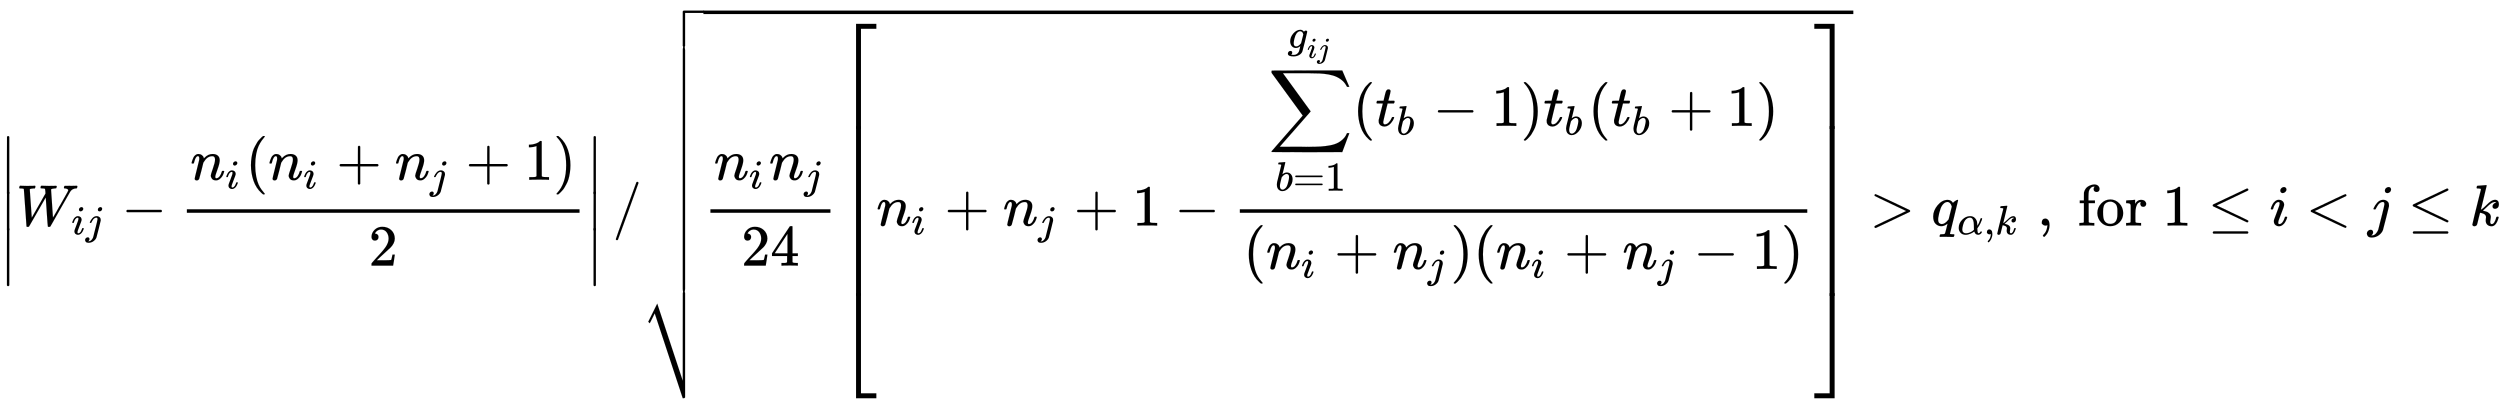
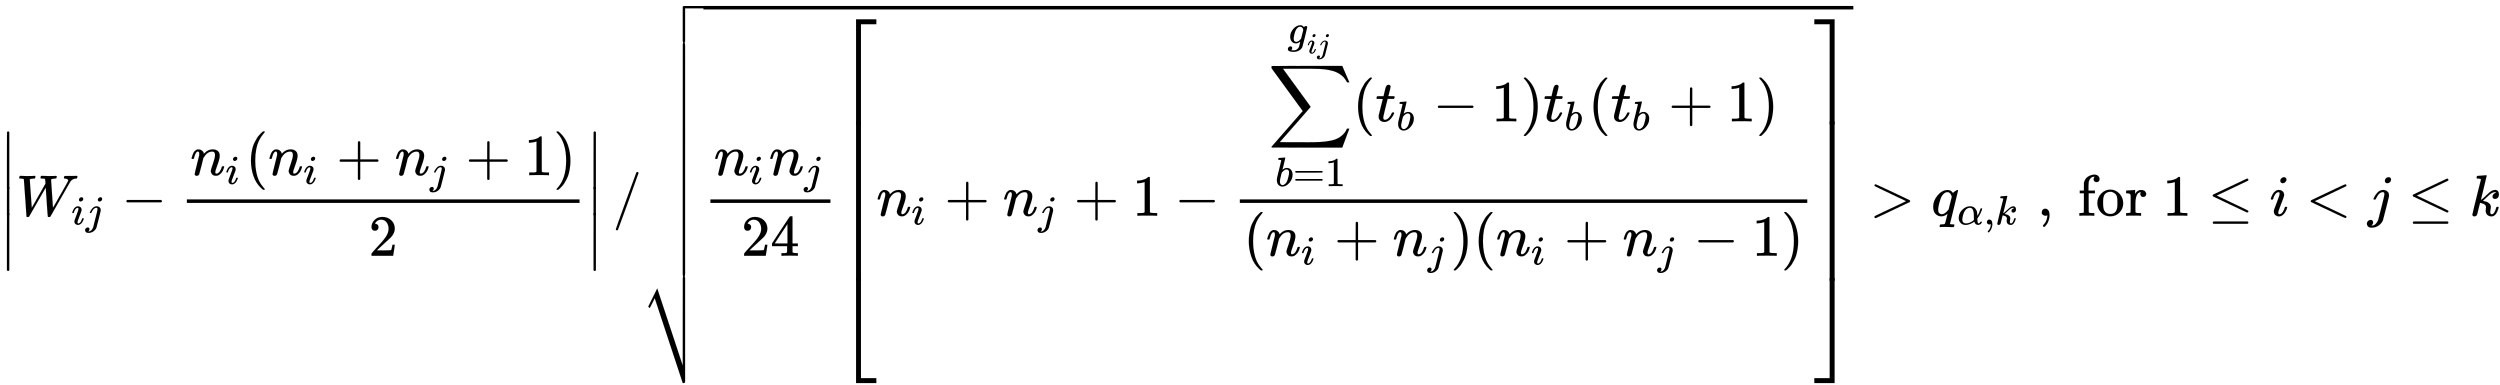
- <svg xmlns="http://www.w3.org/2000/svg" xmlns:xlink="http://www.w3.org/1999/xlink" role="img" aria-hidden="true" style="vertical-align: -7.01ex;font-size: 10pt;font-family: 'Microsoft Sans Serif';color: Black;" viewBox="0 -3864.9 42826.9 6884.8" focusable="false" width="99.469ex" height="15.991ex">
+ <svg xmlns="http://www.w3.org/2000/svg" xmlns:xlink="http://www.w3.org/1999/xlink" role="img" aria-hidden="true" style="vertical-align: -6.73ex;font-size: 10pt;font-family: 'Microsoft Sans Serif';color: Black;" viewBox="0 -3695.9 42826.9 6595.1" focusable="false" width="99.469ex" height="15.318ex">
  <defs id="MathJax_SVG_glyphs">
    <path id="MJMAIN-7C" stroke-width="1" d="M 139 -249 H 137 Q 125 -249 119 -235 V 251 L 120 737 Q 130 750 139 750 Q 152 750 159 735 V -235 Q 151 -249 141 -249 H 139 Z" />
    <path id="MJMATHI-57" stroke-width="1" d="M 436 683 Q 450 683 486 682 T 553 680 Q 604 680 638 681 T 677 682 Q 695 682 695 674 Q 695 670 692 659 Q 687 641 683 639 T 661 637 Q 636 636 621 632 T 600 624 T 597 615 Q 597 603 613 377 T 629 138 L 631 141 Q 633 144 637 151 T 649 170 T 666 200 T 690 241 T 720 295 T 759 362 Q 863 546 877 572 T 892 604 Q 892 619 873 628 T 831 637 Q 817 637 817 647 Q 817 650 819 660 Q 823 676 825 679 T 839 682 Q 842 682 856 682 T 895 682 T 949 681 Q 1015 681 1034 683 Q 1048 683 1048 672 Q 1048 666 1045 655 T 1038 640 T 1028 637 Q 1006 637 988 631 T 958 617 T 939 600 T 927 584 L 923 578 L 754 282 Q 586 -14 585 -15 Q 579 -22 561 -22 Q 546 -22 542 -17 Q 539 -14 523 229 T 506 480 L 494 462 Q 472 425 366 239 Q 222 -13 220 -15 T 215 -19 Q 210 -22 197 -22 Q 178 -22 176 -15 Q 176 -12 154 304 T 131 622 Q 129 631 121 633 T 82 637 H 58 Q 51 644 51 648 Q 52 671 64 683 H 76 Q 118 680 176 680 Q 301 680 313 683 H 323 Q 329 677 329 674 T 327 656 Q 322 641 318 637 H 297 Q 236 634 232 620 Q 262 160 266 136 L 501 550 L 499 587 Q 496 629 489 632 Q 483 636 447 637 Q 428 637 422 639 T 416 648 Q 416 650 418 660 Q 419 664 420 669 T 421 676 T 424 680 T 428 682 T 436 683 Z" />
    <path id="MJMATHI-69" stroke-width="1" d="M 184 600 Q 184 624 203 642 T 247 661 Q 265 661 277 649 T 290 619 Q 290 596 270 577 T 226 557 Q 211 557 198 567 T 184 600 Z M 21 287 Q 21 295 30 318 T 54 369 T 98 420 T 158 442 Q 197 442 223 419 T 250 357 Q 250 340 236 301 T 196 196 T 154 83 Q 149 61 149 51 Q 149 26 166 26 Q 175 26 185 29 T 208 43 T 235 78 T 260 137 Q 263 149 265 151 T 282 153 Q 302 153 302 143 Q 302 135 293 112 T 268 61 T 223 11 T 161 -11 Q 129 -11 102 10 T 74 74 Q 74 91 79 106 T 122 220 Q 160 321 166 341 T 173 380 Q 173 404 156 404 H 154 Q 124 404 99 371 T 61 287 Q 60 286 59 284 T 58 281 T 56 279 T 53 278 T 49 278 T 41 278 H 27 Q 21 284 21 287 Z" />
    <path id="MJMATHI-6A" stroke-width="1" d="M 297 596 Q 297 627 318 644 T 361 661 Q 378 661 389 651 T 403 623 Q 403 595 384 576 T 340 557 Q 322 557 310 567 T 297 596 Z M 288 376 Q 288 405 262 405 Q 240 405 220 393 T 185 362 T 161 325 T 144 293 L 137 279 Q 135 278 121 278 H 107 Q 101 284 101 286 T 105 299 Q 126 348 164 391 T 252 441 Q 253 441 260 441 T 272 442 Q 296 441 316 432 Q 341 418 354 401 T 367 348 V 332 L 318 133 Q 267 -67 264 -75 Q 246 -125 194 -164 T 75 -204 Q 25 -204 7 -183 T -12 -137 Q -12 -110 7 -91 T 53 -71 Q 70 -71 82 -81 T 95 -112 Q 95 -148 63 -167 Q 69 -168 77 -168 Q 111 -168 139 -140 T 182 -74 L 193 -32 Q 204 11 219 72 T 251 197 T 278 308 T 289 365 Q 289 372 288 376 Z" />
    <path id="MJMAIN-2212" stroke-width="1" d="M 84 237 T 84 250 T 98 270 H 679 Q 694 262 694 250 T 679 230 H 98 Q 84 237 84 250 Z" />
    <path id="MJMATHI-6E" stroke-width="1" d="M 21 287 Q 22 293 24 303 T 36 341 T 56 388 T 89 425 T 135 442 Q 171 442 195 424 T 225 390 T 231 369 Q 231 367 232 367 L 243 378 Q 304 442 382 442 Q 436 442 469 415 T 503 336 T 465 179 T 427 52 Q 427 26 444 26 Q 450 26 453 27 Q 482 32 505 65 T 540 145 Q 542 153 560 153 Q 580 153 580 145 Q 580 144 576 130 Q 568 101 554 73 T 508 17 T 439 -10 Q 392 -10 371 17 T 350 73 Q 350 92 386 193 T 423 345 Q 423 404 379 404 H 374 Q 288 404 229 303 L 222 291 L 189 157 Q 156 26 151 16 Q 138 -11 108 -11 Q 95 -11 87 -5 T 76 7 T 74 17 Q 74 30 112 180 T 152 343 Q 153 348 153 366 Q 153 405 129 405 Q 91 405 66 305 Q 60 285 60 284 Q 58 278 41 278 H 27 Q 21 284 21 287 Z" />
    <path id="MJMAIN-28" stroke-width="1" d="M 94 250 Q 94 319 104 381 T 127 488 T 164 576 T 202 643 T 244 695 T 277 729 T 302 750 H 315 H 319 Q 333 750 333 741 Q 333 738 316 720 T 275 667 T 226 581 T 184 443 T 167 250 T 184 58 T 225 -81 T 274 -167 T 316 -220 T 333 -241 Q 333 -250 318 -250 H 315 H 302 L 274 -226 Q 180 -141 137 -14 T 94 250 Z" />
    <path id="MJMAIN-2B" stroke-width="1" d="M 56 237 T 56 250 T 70 270 H 369 V 420 L 370 570 Q 380 583 389 583 Q 402 583 409 568 V 270 H 707 Q 722 262 722 250 T 707 230 H 409 V -68 Q 401 -82 391 -82 H 389 H 387 Q 375 -82 369 -68 V 230 H 70 Q 56 237 56 250 Z" />
    <path id="MJMAIN-31" stroke-width="1" d="M 213 578 L 200 573 Q 186 568 160 563 T 102 556 H 83 V 602 H 102 Q 149 604 189 617 T 245 641 T 273 663 Q 275 666 285 666 Q 294 666 302 660 V 361 L 303 61 Q 310 54 315 52 T 339 48 T 401 46 H 427 V 0 H 416 Q 395 3 257 3 Q 121 3 100 0 H 88 V 46 H 114 Q 136 46 152 46 T 177 47 T 193 50 T 201 52 T 207 57 T 213 61 V 578 Z" />
    <path id="MJMAIN-29" stroke-width="1" d="M 60 749 L 64 750 Q 69 750 74 750 H 86 L 114 726 Q 208 641 251 514 T 294 250 Q 294 182 284 119 T 261 12 T 224 -76 T 186 -143 T 145 -194 T 113 -227 T 90 -246 Q 87 -249 86 -250 H 74 Q 66 -250 63 -250 T 58 -247 T 55 -238 Q 56 -237 66 -225 Q 221 -64 221 250 T 66 725 Q 56 737 55 738 Q 55 746 60 749 Z" />
    <path id="MJMAIN-32" stroke-width="1" d="M 109 429 Q 82 429 66 447 T 50 491 Q 50 562 103 614 T 235 666 Q 326 666 387 610 T 449 465 Q 449 422 429 383 T 381 315 T 301 241 Q 265 210 201 149 L 142 93 L 218 92 Q 375 92 385 97 Q 392 99 409 186 V 189 H 449 V 186 Q 448 183 436 95 T 421 3 V 0 H 50 V 19 V 31 Q 50 38 56 46 T 86 81 Q 115 113 136 137 Q 145 147 170 174 T 204 211 T 233 244 T 261 278 T 284 308 T 305 340 T 320 369 T 333 401 T 340 431 T 343 464 Q 343 527 309 573 T 212 619 Q 179 619 154 602 T 119 569 T 109 550 Q 109 549 114 549 Q 132 549 151 535 T 170 489 Q 170 464 154 447 T 109 429 Z" />
    <path id="MJMAIN-2223" stroke-width="1" d="M 139 -249 H 137 Q 125 -249 119 -235 V 251 L 120 737 Q 130 750 139 750 Q 152 750 159 735 V -235 Q 151 -249 141 -249 H 139 Z" />
    <path id="MJMAIN-2F" stroke-width="1" d="M 423 750 Q 432 750 438 744 T 444 730 Q 444 725 271 248 T 92 -240 Q 85 -250 75 -250 Q 68 -250 62 -245 T 56 -231 Q 56 -221 230 257 T 407 740 Q 411 750 423 750 Z" />
    <path id="MJMAIN-34" stroke-width="1" d="M 462 0 Q 444 3 333 3 Q 217 3 199 0 H 190 V 46 H 221 Q 241 46 248 46 T 265 48 T 279 53 T 286 61 Q 287 63 287 115 V 165 H 28 V 211 L 179 442 Q 332 674 334 675 Q 336 677 355 677 H 373 L 379 671 V 211 H 471 V 165 H 379 V 114 Q 379 73 379 66 T 385 54 Q 393 47 442 46 H 471 V 0 H 462 Z M 293 211 V 545 L 74 212 L 183 211 H 293 Z" />
    <path id="MJMAIN-5B" stroke-width="1" d="M 118 -250 V 750 H 255 V 710 H 158 V -210 H 255 V -250 H 118 Z" />
    <path id="MJSZ2-2211" stroke-width="1" d="M 60 948 Q 63 950 665 950 H 1267 L 1325 815 Q 1384 677 1388 669 H 1348 L 1341 683 Q 1320 724 1285 761 Q 1235 809 1174 838 T 1033 881 T 882 898 T 699 902 H 574 H 543 H 251 L 259 891 Q 722 258 724 252 Q 725 250 724 246 Q 721 243 460 -56 L 196 -356 Q 196 -357 407 -357 Q 459 -357 548 -357 T 676 -358 Q 812 -358 896 -353 T 1063 -332 T 1204 -283 T 1307 -196 Q 1328 -170 1348 -124 H 1388 Q 1388 -125 1381 -145 T 1356 -210 T 1325 -294 L 1267 -449 L 666 -450 Q 64 -450 61 -448 Q 55 -446 55 -439 Q 55 -437 57 -433 L 590 177 Q 590 178 557 222 T 452 366 T 322 544 L 56 909 L 55 924 Q 55 945 60 948 Z" />
    <path id="MJMATHI-62" stroke-width="1" d="M 73 647 Q 73 657 77 670 T 89 683 Q 90 683 161 688 T 234 694 Q 246 694 246 685 T 212 542 Q 204 508 195 472 T 180 418 L 176 399 Q 176 396 182 402 Q 231 442 283 442 Q 345 442 383 396 T 422 280 Q 422 169 343 79 T 173 -11 Q 123 -11 82 27 T 40 150 V 159 Q 40 180 48 217 T 97 414 Q 147 611 147 623 T 109 637 Q 104 637 101 637 H 96 Q 86 637 83 637 T 76 640 T 73 647 Z M 336 325 V 331 Q 336 405 275 405 Q 258 405 240 397 T 207 376 T 181 352 T 163 330 L 157 322 L 136 236 Q 114 150 114 114 Q 114 66 138 42 Q 154 26 178 26 Q 211 26 245 58 Q 270 81 285 114 T 318 219 Q 336 291 336 325 Z" />
    <path id="MJMAIN-3D" stroke-width="1" d="M 56 347 Q 56 360 70 367 H 707 Q 722 359 722 347 Q 722 336 708 328 L 390 327 H 72 Q 56 332 56 347 Z M 56 153 Q 56 168 72 173 H 708 Q 722 163 722 153 Q 722 140 707 133 H 70 Q 56 140 56 153 Z" />
    <path id="MJMATHI-67" stroke-width="1" d="M 311 43 Q 296 30 267 15 T 206 0 Q 143 0 105 45 T 66 160 Q 66 265 143 353 T 314 442 Q 361 442 401 394 L 404 398 Q 406 401 409 404 T 418 412 T 431 419 T 447 422 Q 461 422 470 413 T 480 394 Q 480 379 423 152 T 363 -80 Q 345 -134 286 -169 T 151 -205 Q 10 -205 10 -137 Q 10 -111 28 -91 T 74 -71 Q 89 -71 102 -80 T 116 -111 Q 116 -121 114 -130 T 107 -144 T 99 -154 T 92 -162 L 90 -164 H 91 Q 101 -167 151 -167 Q 189 -167 211 -155 Q 234 -144 254 -122 T 282 -75 Q 288 -56 298 -13 Q 311 35 311 43 Z M 384 328 L 380 339 Q 377 350 375 354 T 369 368 T 359 382 T 346 393 T 328 402 T 306 405 Q 262 405 221 352 Q 191 313 171 233 T 151 117 Q 151 38 213 38 Q 269 38 323 108 L 331 118 L 384 328 Z" />
    <path id="MJMATHI-74" stroke-width="1" d="M 26 385 Q 19 392 19 395 Q 19 399 22 411 T 27 425 Q 29 430 36 430 T 87 431 H 140 L 159 511 Q 162 522 166 540 T 173 566 T 179 586 T 187 603 T 197 615 T 211 624 T 229 626 Q 247 625 254 615 T 261 596 Q 261 589 252 549 T 232 470 L 222 433 Q 222 431 272 431 H 323 Q 330 424 330 420 Q 330 398 317 385 H 210 L 174 240 Q 135 80 135 68 Q 135 26 162 26 Q 197 26 230 60 T 283 144 Q 285 150 288 151 T 303 153 H 307 Q 322 153 322 145 Q 322 142 319 133 Q 314 117 301 95 T 267 48 T 216 6 T 155 -11 Q 125 -11 98 4 T 59 56 Q 57 64 57 83 V 101 L 92 241 Q 127 382 128 383 Q 128 385 77 385 H 26 Z" />
    <path id="MJMAIN-5D" stroke-width="1" d="M 22 710 V 750 H 159 V -250 H 22 V -210 H 119 V 710 H 22 Z" />
    <path id="MJSZ4-23A1" stroke-width="1" d="M 319 -645 V 1154 H 666 V 1070 H 403 V -645 H 319 Z" />
    <path id="MJSZ4-23A3" stroke-width="1" d="M 319 -644 V 1155 H 403 V -560 H 666 V -644 H 319 Z" />
    <path id="MJSZ4-23A2" stroke-width="1" d="M 319 0 V 602 H 403 V 0 H 319 Z" />
    <path id="MJSZ4-23A4" stroke-width="1" d="M 0 1070 V 1154 H 347 V -645 H 263 V 1070 H 0 Z" />
    <path id="MJSZ4-23A6" stroke-width="1" d="M 263 -560 V 1155 H 347 V -644 H 0 V -560 H 263 Z" />
    <path id="MJSZ4-23A5" stroke-width="1" d="M 263 0 V 602 H 347 V 0 H 263 Z" />
    <path id="MJSZ4-E001" stroke-width="1" d="M 702 589 Q 706 601 718 605 H 1061 Q 1076 597 1076 585 Q 1076 572 1061 565 H 742 V 0 Q 734 -14 724 -14 H 722 H 720 Q 708 -14 702 0 V 589 Z" />
    <path id="MJSZ4-23B7" stroke-width="1" d="M 742 -871 Q 740 -873 737 -876 T 733 -880 T 730 -882 T 724 -884 T 714 -885 H 702 L 222 569 L 180 484 Q 138 399 137 399 Q 131 404 124 412 L 111 425 L 265 736 L 702 -586 V 168 L 703 922 Q 713 935 722 935 Q 734 935 742 920 V -871 Z" />
    <path id="MJSZ4-E000" stroke-width="1" d="M 722 -14 H 720 Q 708 -14 702 0 V 306 L 703 612 Q 713 625 722 625 Q 734 625 742 610 V 0 Q 734 -14 724 -14 H 722 Z" />
    <path id="MJMAIN-3E" stroke-width="1" d="M 84 520 Q 84 528 88 533 T 96 539 L 99 540 Q 106 540 253 471 T 544 334 L 687 265 Q 694 260 694 250 T 687 235 Q 685 233 395 96 L 107 -40 H 101 Q 83 -38 83 -20 Q 83 -19 83 -17 Q 82 -10 98 -1 Q 117 9 248 71 Q 326 108 378 132 L 626 250 L 378 368 Q 90 504 86 509 Q 84 513 84 520 Z" />
    <path id="MJMATHI-71" stroke-width="1" d="M 33 157 Q 33 258 109 349 T 280 441 Q 340 441 372 389 Q 373 390 377 395 T 388 406 T 404 418 Q 438 442 450 442 Q 454 442 457 439 T 460 434 Q 460 425 391 149 Q 320 -135 320 -139 Q 320 -147 365 -148 H 390 Q 396 -156 396 -157 T 393 -175 Q 389 -188 383 -194 H 370 Q 339 -192 262 -192 Q 234 -192 211 -192 T 174 -192 T 157 -193 Q 143 -193 143 -185 Q 143 -182 145 -170 Q 149 -154 152 -151 T 172 -148 Q 220 -148 230 -141 Q 238 -136 258 -53 T 279 32 Q 279 33 272 29 Q 224 -10 172 -10 Q 117 -10 75 30 T 33 157 Z M 352 326 Q 329 405 277 405 Q 242 405 210 374 T 160 293 Q 131 214 119 129 Q 119 126 119 118 T 118 106 Q 118 61 136 44 T 179 26 Q 233 26 290 98 L 298 109 L 352 326 Z" />
    <path id="MJMATHI-3B1" stroke-width="1" d="M 34 156 Q 34 270 120 356 T 309 442 Q 379 442 421 402 T 478 304 Q 484 275 485 237 V 208 Q 534 282 560 374 Q 564 388 566 390 T 582 393 Q 603 393 603 385 Q 603 376 594 346 T 558 261 T 497 161 L 486 147 L 487 123 Q 489 67 495 47 T 514 26 Q 528 28 540 37 T 557 60 Q 559 67 562 68 T 577 70 Q 597 70 597 62 Q 597 56 591 43 Q 579 19 556 5 T 512 -10 H 505 Q 438 -10 414 62 L 411 69 L 400 61 Q 390 53 370 41 T 325 18 T 267 -2 T 203 -11 Q 124 -11 79 39 T 34 156 Z M 208 26 Q 257 26 306 47 T 379 90 L 403 112 Q 401 255 396 290 Q 382 405 304 405 Q 235 405 183 332 Q 156 292 139 224 T 121 120 Q 121 71 146 49 T 208 26 Z" />
    <path id="MJMAIN-2C" stroke-width="1" d="M 78 35 T 78 60 T 94 103 T 137 121 Q 165 121 187 96 T 210 8 Q 210 -27 201 -60 T 180 -117 T 154 -158 T 130 -185 T 117 -194 Q 113 -194 104 -185 T 95 -172 Q 95 -168 106 -156 T 131 -126 T 157 -76 T 173 -3 V 9 L 172 8 Q 170 7 167 6 T 161 3 T 152 1 T 140 0 Q 113 0 96 17 Z" />
    <path id="MJMATHI-6B" stroke-width="1" d="M 121 647 Q 121 657 125 670 T 137 683 Q 138 683 209 688 T 282 694 Q 294 694 294 686 Q 294 679 244 477 Q 194 279 194 272 Q 213 282 223 291 Q 247 309 292 354 T 362 415 Q 402 442 438 442 Q 468 442 485 423 T 503 369 Q 503 344 496 327 T 477 302 T 456 291 T 438 288 Q 418 288 406 299 T 394 328 Q 394 353 410 369 T 442 390 L 458 393 Q 446 405 434 405 H 430 Q 398 402 367 380 T 294 316 T 228 255 Q 230 254 243 252 T 267 246 T 293 238 T 320 224 T 342 206 T 359 180 T 365 147 Q 365 130 360 106 T 354 66 Q 354 26 381 26 Q 429 26 459 145 Q 461 153 479 153 H 483 Q 499 153 499 144 Q 499 139 496 130 Q 455 -11 378 -11 Q 333 -11 305 15 T 277 90 Q 277 108 280 121 T 283 145 Q 283 167 269 183 T 234 206 T 200 217 T 182 220 H 180 Q 168 178 159 139 T 145 81 T 136 44 T 129 20 T 122 7 T 111 -2 Q 98 -11 83 -11 Q 66 -11 57 -1 T 48 16 Q 48 26 85 176 T 158 471 L 195 616 Q 196 629 188 632 T 149 637 H 144 Q 134 637 131 637 T 124 640 T 121 647 Z" />
    <path id="MJMAIN-66" stroke-width="1" d="M 273 0 Q 255 3 146 3 Q 43 3 34 0 H 26 V 46 H 42 Q 70 46 91 49 Q 99 52 103 60 Q 104 62 104 224 V 385 H 33 V 431 H 104 V 497 L 105 564 L 107 574 Q 126 639 171 668 T 266 704 Q 267 704 275 704 T 289 705 Q 330 702 351 679 T 372 627 Q 372 604 358 590 T 321 576 T 284 590 T 270 627 Q 270 647 288 667 H 284 Q 280 668 273 668 Q 245 668 223 647 T 189 592 Q 183 572 182 497 V 431 H 293 V 385 H 185 V 225 Q 185 63 186 61 T 189 57 T 194 54 T 199 51 T 206 49 T 213 48 T 222 47 T 231 47 T 241 46 T 251 46 H 282 V 0 H 273 Z" />
    <path id="MJMAIN-6F" stroke-width="1" d="M 28 214 Q 28 309 93 378 T 250 448 Q 340 448 405 380 T 471 215 Q 471 120 407 55 T 250 -10 Q 153 -10 91 57 T 28 214 Z M 250 30 Q 372 30 372 193 V 225 V 250 Q 372 272 371 288 T 364 326 T 348 362 T 317 390 T 268 410 Q 263 411 252 411 Q 222 411 195 399 Q 152 377 139 338 T 126 246 V 226 Q 126 130 145 91 Q 177 30 250 30 Z" />
    <path id="MJMAIN-72" stroke-width="1" d="M 36 46 H 50 Q 89 46 97 60 V 68 Q 97 77 97 91 T 98 122 T 98 161 T 98 203 Q 98 234 98 269 T 98 328 L 97 351 Q 94 370 83 376 T 38 385 H 20 V 408 Q 20 431 22 431 L 32 432 Q 42 433 60 434 T 96 436 Q 112 437 131 438 T 160 441 T 171 442 H 174 V 373 Q 213 441 271 441 H 277 Q 322 441 343 419 T 364 373 Q 364 352 351 337 T 313 322 Q 288 322 276 338 T 263 372 Q 263 381 265 388 T 270 400 T 273 405 Q 271 407 250 401 Q 234 393 226 386 Q 179 341 179 207 V 154 Q 179 141 179 127 T 179 101 T 180 81 T 180 66 V 61 Q 181 59 183 57 T 188 54 T 193 51 T 200 49 T 207 48 T 216 47 T 225 47 T 235 46 T 245 46 H 276 V 0 H 267 Q 249 3 140 3 Q 37 3 28 0 H 20 V 46 H 36 Z" />
    <path id="MJMAIN-2264" stroke-width="1" d="M 674 636 Q 682 636 688 630 T 694 615 T 687 601 Q 686 600 417 472 L 151 346 L 399 228 Q 687 92 691 87 Q 694 81 694 76 Q 694 58 676 56 H 670 L 382 192 Q 92 329 90 331 Q 83 336 83 348 Q 84 359 96 365 Q 104 369 382 500 T 665 634 Q 669 636 674 636 Z M 84 -118 Q 84 -108 99 -98 H 678 Q 694 -104 694 -118 Q 694 -130 679 -138 H 98 Q 84 -131 84 -118 Z" />
    <path id="MJMAIN-3C" stroke-width="1" d="M 694 -11 T 694 -19 T 688 -33 T 678 -40 Q 671 -40 524 29 T 234 166 L 90 235 Q 83 240 83 250 Q 83 261 91 266 Q 664 540 678 540 Q 681 540 687 534 T 694 519 T 687 505 Q 686 504 417 376 L 151 250 L 417 124 Q 686 -4 687 -5 Q 694 -11 694 -19 Z" />
  </defs>
  <g fill="currentColor" stroke="currentColor" stroke-width="0" transform="matrix(1 0 0 -1 0 0)">
-     <g transform="translate(0 1536)">
+     <g transform="translate(0 1446)">
      <use x="0" y="-751" xlink:href="#MJMAIN-2223" />
-       <g transform="translate(0 -1454.95) scale(1 0.671033)">
+       <g transform="translate(0 -1319.09) scale(1 0.49014)">
        <use xlink:href="#MJMAIN-2223" />
      </g>
-       <use x="0" y="-2324" xlink:href="#MJMAIN-2223" />
+       <use x="0" y="-2143" xlink:href="#MJMAIN-2223" />
    </g>
    <g transform="translate(278)">
      <use x="0" y="0" xlink:href="#MJMATHI-57" />
      <g transform="translate(944 -150)">
        <use transform="scale(0.707)" x="0" y="0" xlink:href="#MJMATHI-69" />
        <use transform="scale(0.707)" x="345" y="0" xlink:href="#MJMATHI-6A" />
      </g>
    </g>
    <use x="2081" y="0" xlink:href="#MJMAIN-2212" />
    <g transform="translate(2859)">
      <g transform="translate(342)">
        <rect stroke="none" x="0" y="220" width="6727" height="60" />
-         <g transform="translate(60 785)">
+         <g transform="translate(60 695)">
          <use x="0" y="0" xlink:href="#MJMATHI-6E" />
          <use transform="scale(0.707)" x="849" y="-213" xlink:href="#MJMATHI-69" />
          <use x="944" y="0" xlink:href="#MJMAIN-28" />
          <g transform="translate(1334)">
            <use x="0" y="0" xlink:href="#MJMATHI-6E" />
            <use transform="scale(0.707)" x="849" y="-213" xlink:href="#MJMATHI-69" />
          </g>
          <use x="2501" y="0" xlink:href="#MJMAIN-2B" />
          <g transform="translate(3502)">
            <use x="0" y="0" xlink:href="#MJMATHI-6E" />
            <use transform="scale(0.707)" x="849" y="-213" xlink:href="#MJMATHI-6A" />
          </g>
          <use x="4716" y="0" xlink:href="#MJMAIN-2B" />
          <use x="5717" y="0" xlink:href="#MJMAIN-31" />
          <use x="6217" y="0" xlink:href="#MJMAIN-29" />
        </g>
        <use x="3113" y="-686" xlink:href="#MJMAIN-32" />
      </g>
    </g>
-     <g transform="translate(10049 1536)">
+     <g transform="translate(10049 1446)">
      <use x="0" y="-751" xlink:href="#MJMAIN-2223" />
-       <g transform="translate(0 -1454.95) scale(1 0.671033)">
+       <g transform="translate(0 -1319.09) scale(1 0.49014)">
        <use xlink:href="#MJMAIN-2223" />
      </g>
-       <use x="0" y="-2324" xlink:href="#MJMAIN-2223" />
+       <use x="0" y="-2143" xlink:href="#MJMAIN-2223" />
    </g>
    <use x="10494" y="0" xlink:href="#MJMAIN-2F" />
    <g transform="translate(10994)">
-       <g transform="translate(0 3684)">
+       <g transform="translate(0 3594)">
        <use x="0" y="-606" xlink:href="#MJSZ4-E001" />
-         <g transform="translate(0 -4769.06) scale(1 6.70617)">
+         <g transform="translate(0 -4592.23) scale(1 6.42369)">
          <use xlink:href="#MJSZ4-E000" />
        </g>
-         <use x="0" y="-5756" xlink:href="#MJSZ4-23B7" />
-       </g>
-       <rect stroke="none" x="1056" y="3624" width="19699" height="60" />
+         <use x="0" y="-5575" xlink:href="#MJSZ4-23B7" />
+       </g>
+       <rect stroke="none" x="1056" y="3534" width="19699" height="60" />
      <g transform="translate(1056)">
        <g transform="translate(120)">
          <rect stroke="none" x="0" y="220" width="2056" height="60" />
-           <g transform="translate(60 785)">
+           <g transform="translate(60 695)">
            <use x="0" y="0" xlink:href="#MJMATHI-6E" />
            <use transform="scale(0.707)" x="849" y="-213" xlink:href="#MJMATHI-69" />
            <g transform="translate(944)">
              <use x="0" y="0" xlink:href="#MJMATHI-6E" />
              <use transform="scale(0.707)" x="849" y="-213" xlink:href="#MJMATHI-6A" />
            </g>
          </g>
          <g transform="translate(527 -686)">
            <use xlink:href="#MJMAIN-32" />
            <use x="500" y="0" xlink:href="#MJMAIN-34" />
          </g>
        </g>
        <g transform="translate(2296)">
-           <g transform="translate(0 3457)">
+           <g transform="translate(0 3366)">
            <use x="0" y="-1155" xlink:href="#MJSZ4-23A1" />
-             <g transform="translate(0 -4658.2) scale(1 4.82122)">
+             <g transform="translate(0 -4477.42) scale(1 4.52143)">
              <use xlink:href="#MJSZ4-23A2" />
            </g>
-             <use x="0" y="-5770" xlink:href="#MJSZ4-23A3" />
+             <use x="0" y="-5588" xlink:href="#MJSZ4-23A3" />
          </g>
          <g transform="translate(667)">
            <use x="0" y="0" xlink:href="#MJMATHI-6E" />
            <use transform="scale(0.707)" x="849" y="-213" xlink:href="#MJMATHI-69" />
          </g>
          <use x="1834" y="0" xlink:href="#MJMAIN-2B" />
          <g transform="translate(2835)">
            <use x="0" y="0" xlink:href="#MJMATHI-6E" />
            <use transform="scale(0.707)" x="849" y="-213" xlink:href="#MJMATHI-6A" />
          </g>
          <use x="4049" y="0" xlink:href="#MJMAIN-2B" />
          <use x="5050" y="0" xlink:href="#MJMAIN-31" />
          <use x="5773" y="0" xlink:href="#MJMAIN-2212" />
          <g transform="translate(6551)">
            <g transform="translate(342)">
              <rect stroke="none" x="0" y="220" width="9721" height="60" />
-               <g transform="translate(488 1708)">
+               <g transform="translate(488 1617)">
                <use x="0" y="0" xlink:href="#MJSZ2-2211" />
                <g transform="translate(118 -1110)">
                  <use transform="scale(0.707)" x="0" y="0" xlink:href="#MJMATHI-62" />
                  <use transform="scale(0.707)" x="429" y="0" xlink:href="#MJMAIN-3D" />
                  <use transform="scale(0.707)" x="1208" y="0" xlink:href="#MJMAIN-31" />
                </g>
                <g transform="translate(328 1335)">
                  <use transform="scale(0.707)" x="0" y="0" xlink:href="#MJMATHI-67" />
                  <g transform="translate(337 -171)">
                    <use transform="scale(0.5)" x="0" y="0" xlink:href="#MJMATHI-69" />
                    <use transform="scale(0.5)" x="345" y="0" xlink:href="#MJMATHI-6A" />
                  </g>
                </g>
                <use x="1444" y="0" xlink:href="#MJMAIN-28" />
                <g transform="translate(1834)">
                  <use x="0" y="0" xlink:href="#MJMATHI-74" />
                  <use transform="scale(0.707)" x="511" y="-213" xlink:href="#MJMATHI-62" />
                </g>
                <use x="2821" y="0" xlink:href="#MJMAIN-2212" />
                <use x="3822" y="0" xlink:href="#MJMAIN-31" />
                <use x="4322" y="0" xlink:href="#MJMAIN-29" />
                <g transform="translate(4712)">
                  <use x="0" y="0" xlink:href="#MJMATHI-74" />
                  <use transform="scale(0.707)" x="511" y="-213" xlink:href="#MJMATHI-62" />
                </g>
                <use x="5477" y="0" xlink:href="#MJMAIN-28" />
                <g transform="translate(5866)">
                  <use x="0" y="0" xlink:href="#MJMATHI-74" />
                  <use transform="scale(0.707)" x="511" y="-213" xlink:href="#MJMATHI-62" />
                </g>
                <use x="6854" y="0" xlink:href="#MJMAIN-2B" />
                <use x="7854" y="0" xlink:href="#MJMAIN-31" />
                <use x="8355" y="0" xlink:href="#MJMAIN-29" />
              </g>
-               <g transform="translate(60 -742)">
+               <g transform="translate(60 -686)">
                <use x="0" y="0" xlink:href="#MJMAIN-28" />
                <g transform="translate(389)">
                  <use x="0" y="0" xlink:href="#MJMATHI-6E" />
                  <use transform="scale(0.707)" x="849" y="-213" xlink:href="#MJMATHI-69" />
                </g>
                <use x="1556" y="0" xlink:href="#MJMAIN-2B" />
                <g transform="translate(2557)">
                  <use x="0" y="0" xlink:href="#MJMATHI-6E" />
                  <use transform="scale(0.707)" x="849" y="-213" xlink:href="#MJMATHI-6A" />
                </g>
                <use x="3549" y="0" xlink:href="#MJMAIN-29" />
                <use x="3938" y="0" xlink:href="#MJMAIN-28" />
                <g transform="translate(4328)">
                  <use x="0" y="0" xlink:href="#MJMATHI-6E" />
                  <use transform="scale(0.707)" x="849" y="-213" xlink:href="#MJMATHI-69" />
                </g>
                <use x="5495" y="0" xlink:href="#MJMAIN-2B" />
                <g transform="translate(6496)">
                  <use x="0" y="0" xlink:href="#MJMATHI-6E" />
                  <use transform="scale(0.707)" x="849" y="-213" xlink:href="#MJMATHI-6A" />
                </g>
                <use x="7710" y="0" xlink:href="#MJMAIN-2212" />
                <use x="8711" y="0" xlink:href="#MJMAIN-31" />
                <use x="9211" y="0" xlink:href="#MJMAIN-29" />
              </g>
            </g>
          </g>
-           <g transform="translate(16735 3457)">
+           <g transform="translate(16735 3366)">
            <use x="0" y="-1155" xlink:href="#MJSZ4-23A4" />
-             <g transform="translate(0 -4658.2) scale(1 4.82122)">
+             <g transform="translate(0 -4477.42) scale(1 4.52143)">
              <use xlink:href="#MJSZ4-23A5" />
            </g>
-             <use x="0" y="-5770" xlink:href="#MJSZ4-23A6" />
+             <use x="0" y="-5588" xlink:href="#MJSZ4-23A6" />
          </g>
        </g>
      </g>
    </g>
    <use x="32028" y="0" xlink:href="#MJMAIN-3E" />
    <g transform="translate(33084)">
      <use x="0" y="0" xlink:href="#MJMATHI-71" />
      <g transform="translate(446 -150)">
        <use transform="scale(0.707)" x="0" y="0" xlink:href="#MJMATHI-3B1" />
        <use transform="scale(0.707)" x="640" y="0" xlink:href="#MJMAIN-2C" />
        <use transform="scale(0.707)" x="919" y="0" xlink:href="#MJMATHI-6B" />
      </g>
    </g>
    <use x="34900" y="0" xlink:href="#MJMAIN-2C" />
    <g transform="translate(35595)">
      <use xlink:href="#MJMAIN-66" />
      <use x="306" y="0" xlink:href="#MJMAIN-6F" />
      <use x="807" y="0" xlink:href="#MJMAIN-72" />
    </g>
    <use x="37044" y="0" xlink:href="#MJMAIN-31" />
    <use x="37822" y="0" xlink:href="#MJMAIN-2264" />
    <use x="38879" y="0" xlink:href="#MJMATHI-69" />
    <use x="39502" y="0" xlink:href="#MJMAIN-3C" />
    <use x="40558" y="0" xlink:href="#MJMATHI-6A" />
    <use x="41249" y="0" xlink:href="#MJMAIN-2264" />
    <use x="42305" y="0" xlink:href="#MJMATHI-6B" />
  </g>
</svg>
